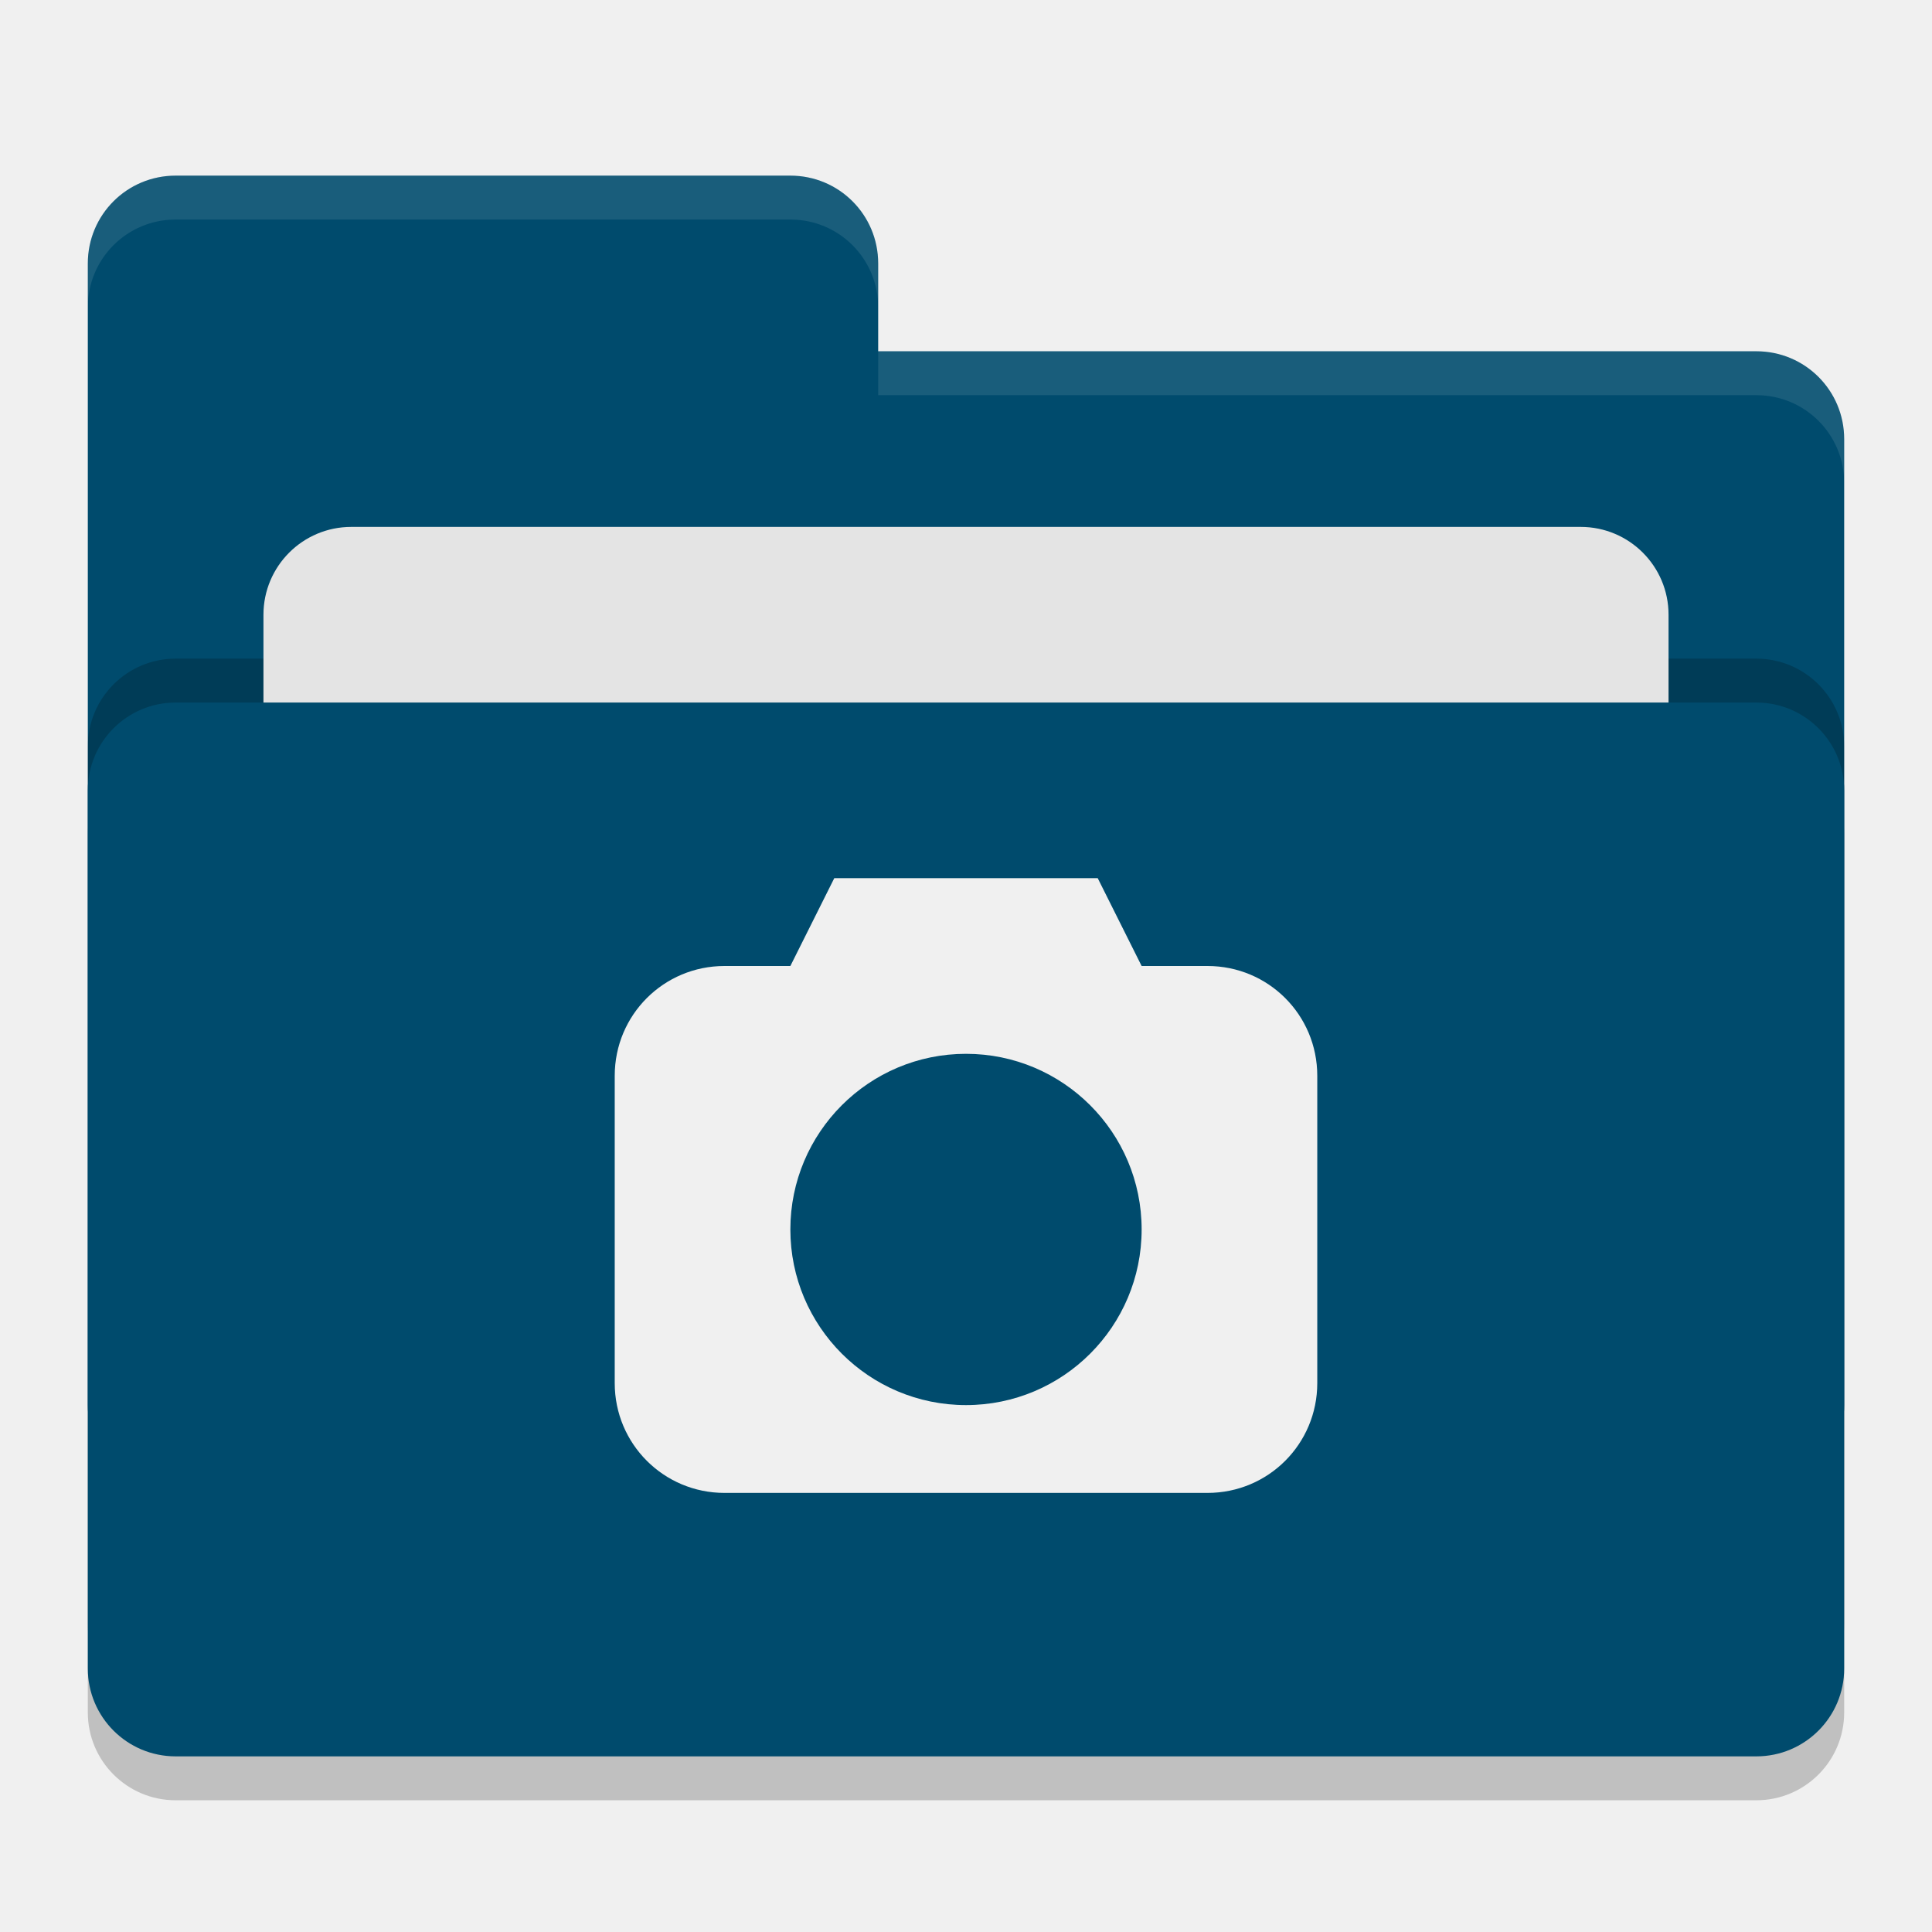
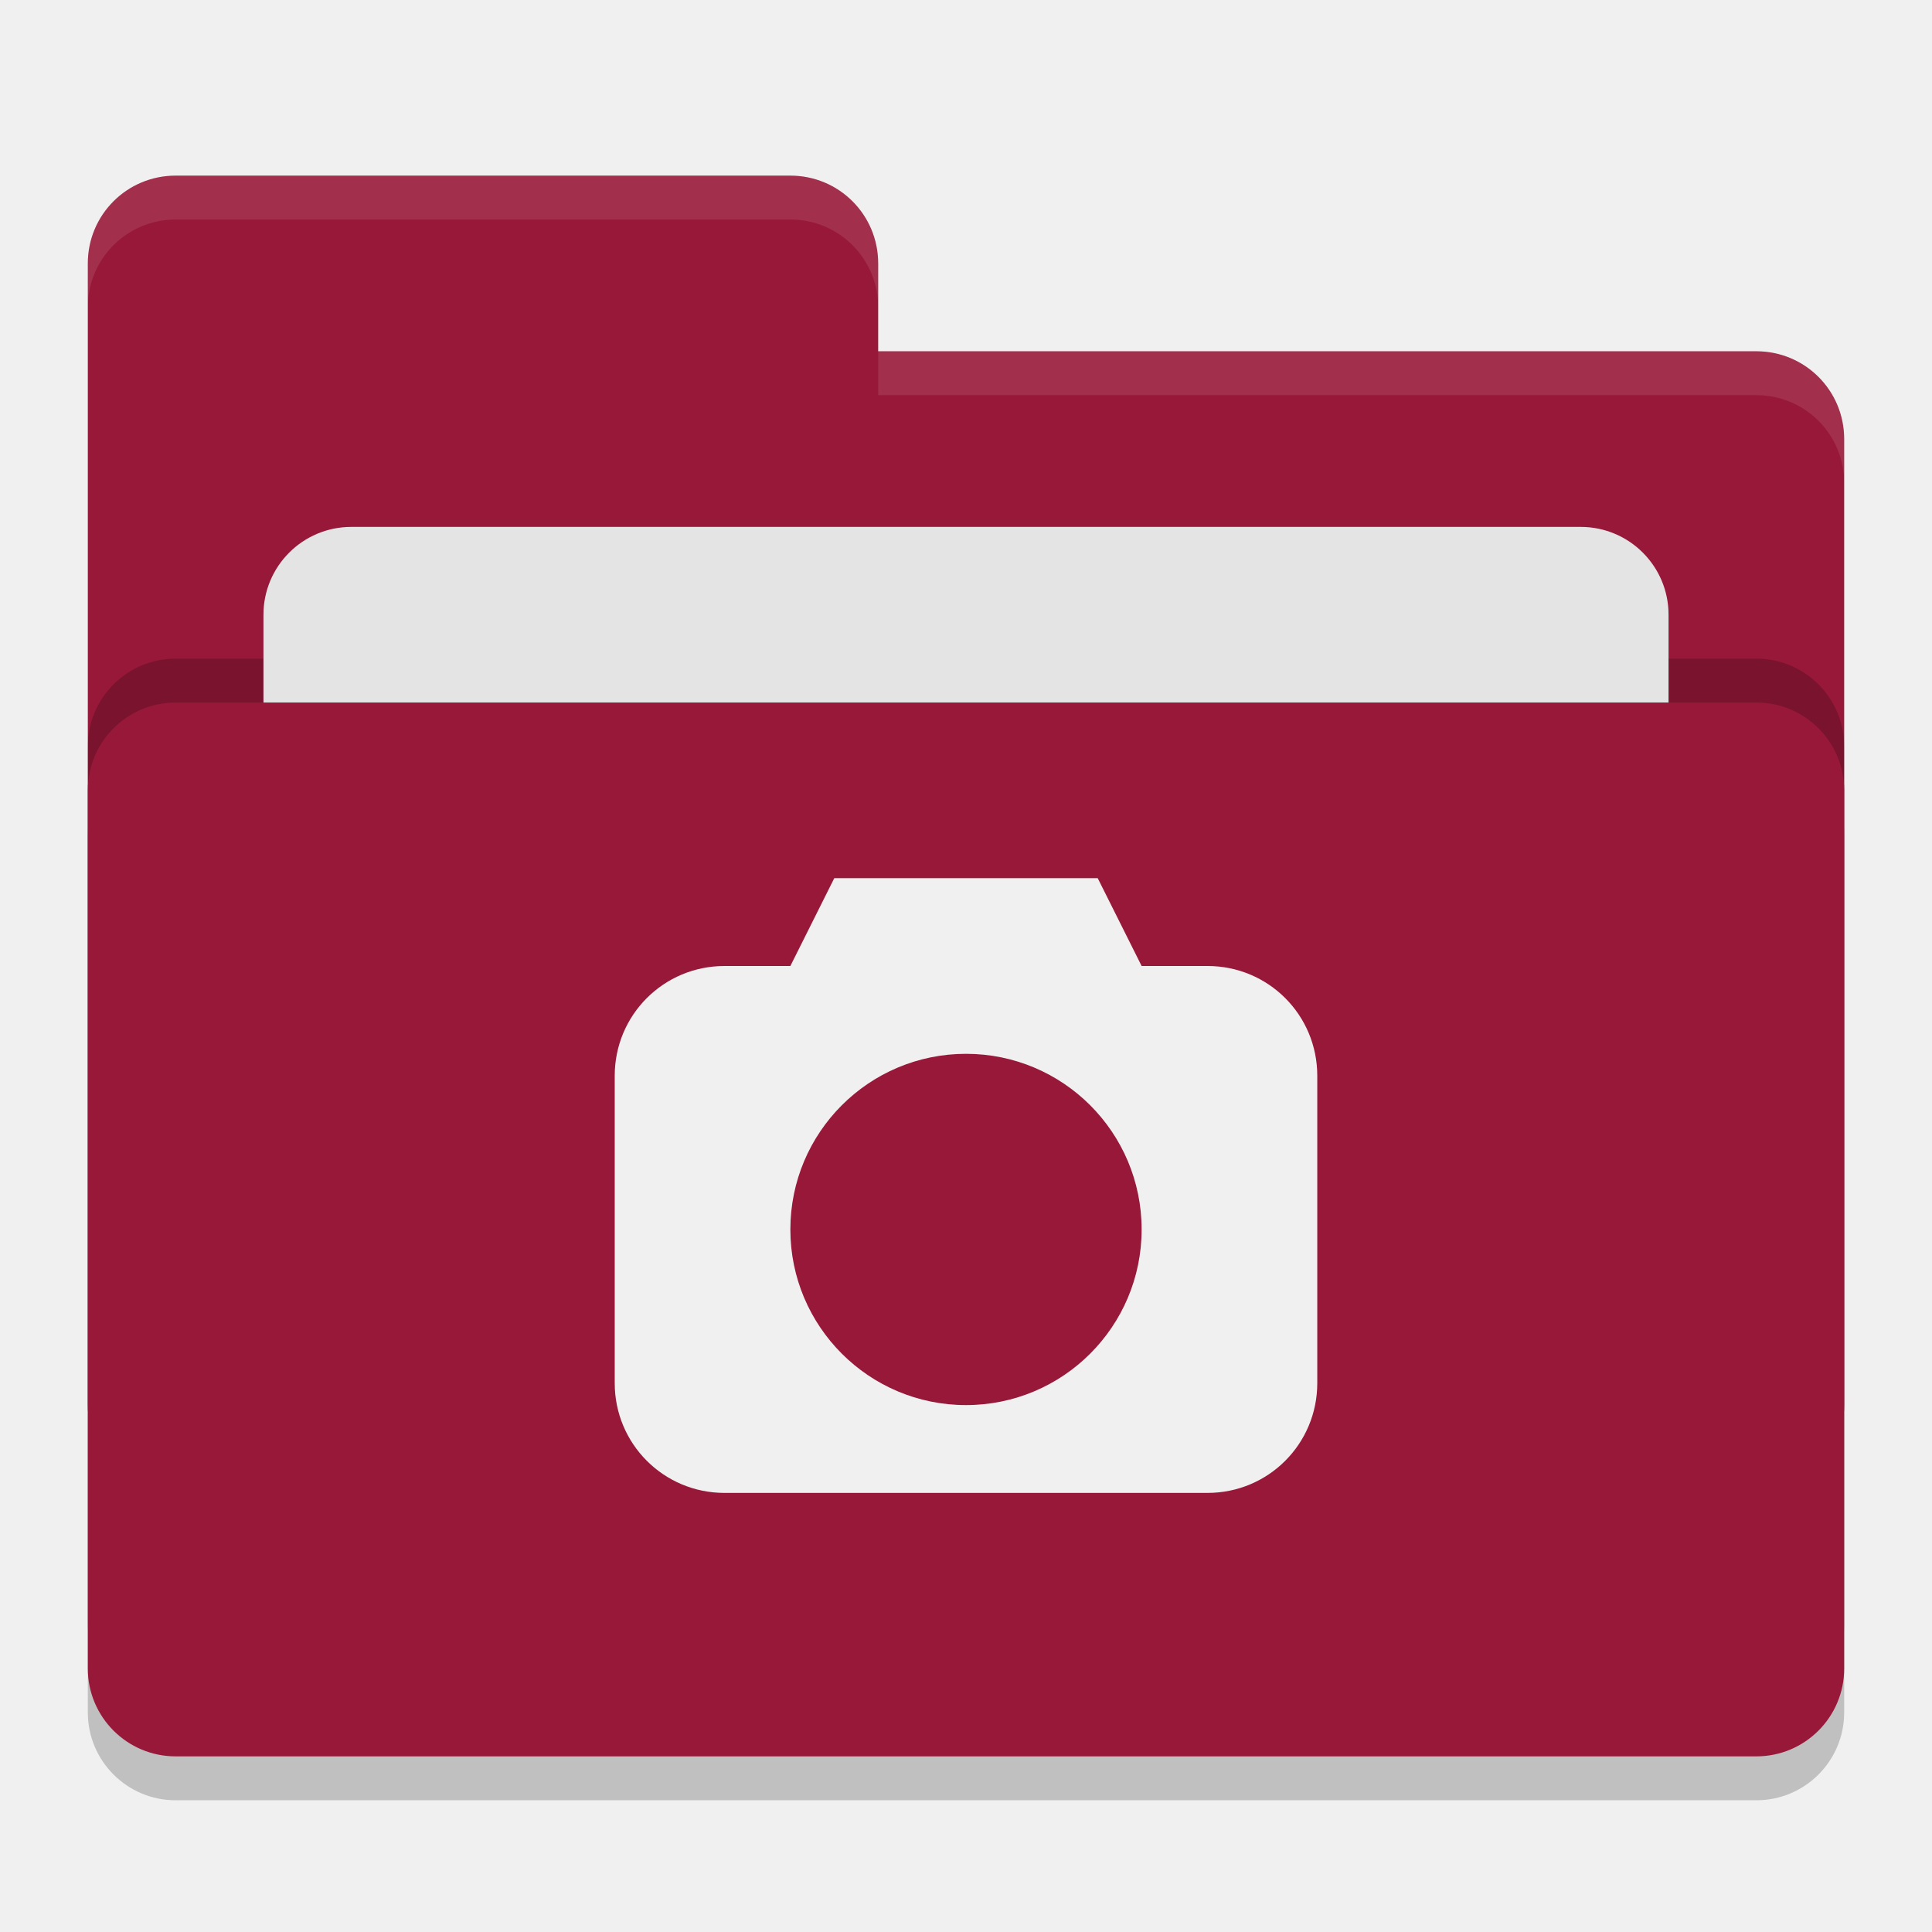
<svg xmlns="http://www.w3.org/2000/svg" width="22" height="22" version="1">
  <rect style="opacity:0.2" width="20" height="12" x="1" y="8.5" rx="1" ry="1" />
-   <path style="fill:#004b6d" d="M 1,16 C 1,16.554 1.446,17 2,17 H 20 C 20.554,17 21,16.554 21,16 V 5 C 21,4.446 20.554,4 20,4 H 10 V 3 C 10,2.446 9.554,2 9,2 H 2 C 1.446,2 1,2.446 1,3" />
+   <path style="fill:#981839" d="M 1,16 C 1,16.554 1.446,17 2,17 H 20 C 20.554,17 21,16.554 21,16 V 5 C 21,4.446 20.554,4 20,4 H 10 V 3 C 10,2.446 9.554,2 9,2 H 2 C 1.446,2 1,2.446 1,3" />
  <rect style="opacity:0.2" width="20" height="12" x="1" y="7.5" rx="1" ry="1" />
  <rect style="fill:#e4e4e4" width="16" height="8" x="3" y="6" rx="1" ry="1" />
-   <rect style="fill:#004b6d" width="20" height="12" x="1" y="8" rx="1" ry="1" />
+   <rect style="fill:#981839" width="20" height="12" x="1" y="8" rx="1" ry="1" />
  <path style="opacity:0.1;fill:#ffffff" d="M 2,2 C 1.446,2 1,2.446 1,3 V 3.5 C 1,2.946 1.446,2.5 2,2.5 H 9 C 9.554,2.5 10,2.946 10,3.5 V 3 C 10,2.446 9.554,2 9,2 Z M 10,4 V 4.5 H 20 C 20.554,4.5 21,4.946 21,5.5 V 5 C 21,4.446 20.554,4 20,4 Z" />
  <path style="fill:#f0f0f0" d="M 9.5,10 9,11 H 8.25 C 7.558,11 7,11.557 7,12.25 V 15.75 C 7,16.442 7.558,17 8.25,17 H 13.75 C 14.443,17 15,16.442 15,15.75 V 12.25 C 15,11.557 14.443,11 13.75,11 H 13 L 12.5,10 Z M 11,12 A 2,2 0 0 1 13,14 2,2 0 0 1 11,16 2,2 0 0 1 9,14 2,2 0 0 1 11,12 Z" />
</svg>
